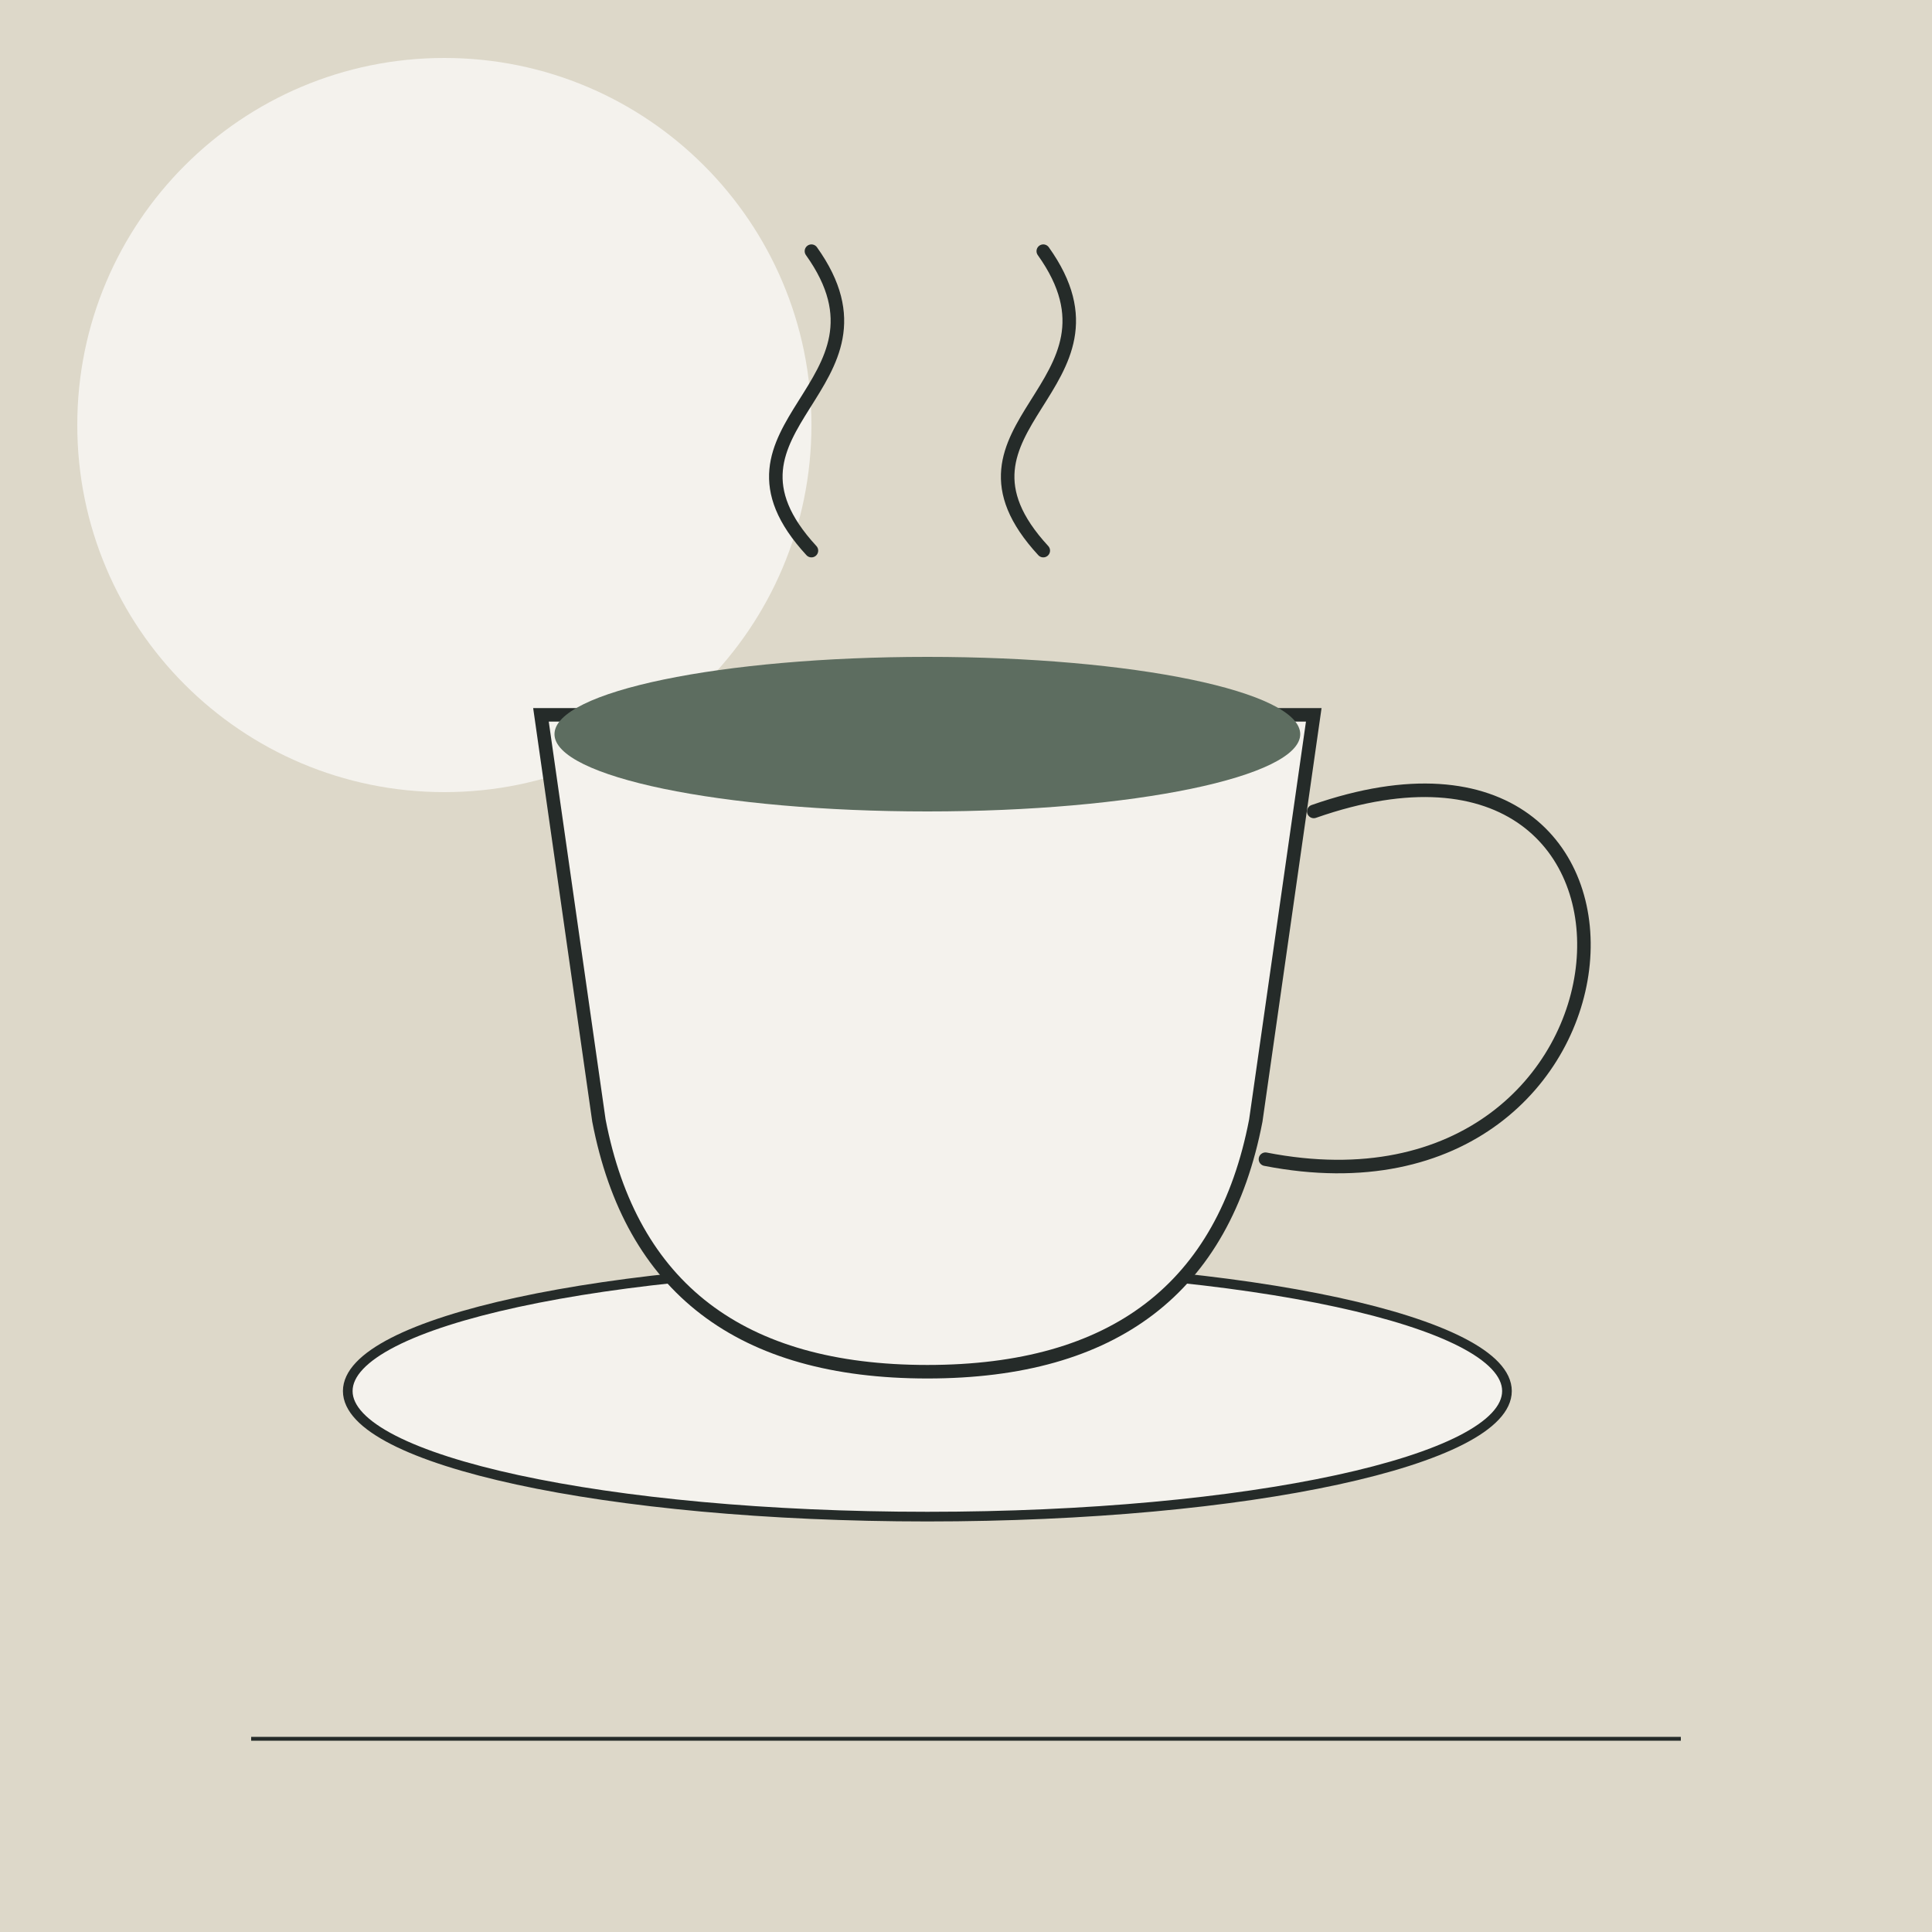
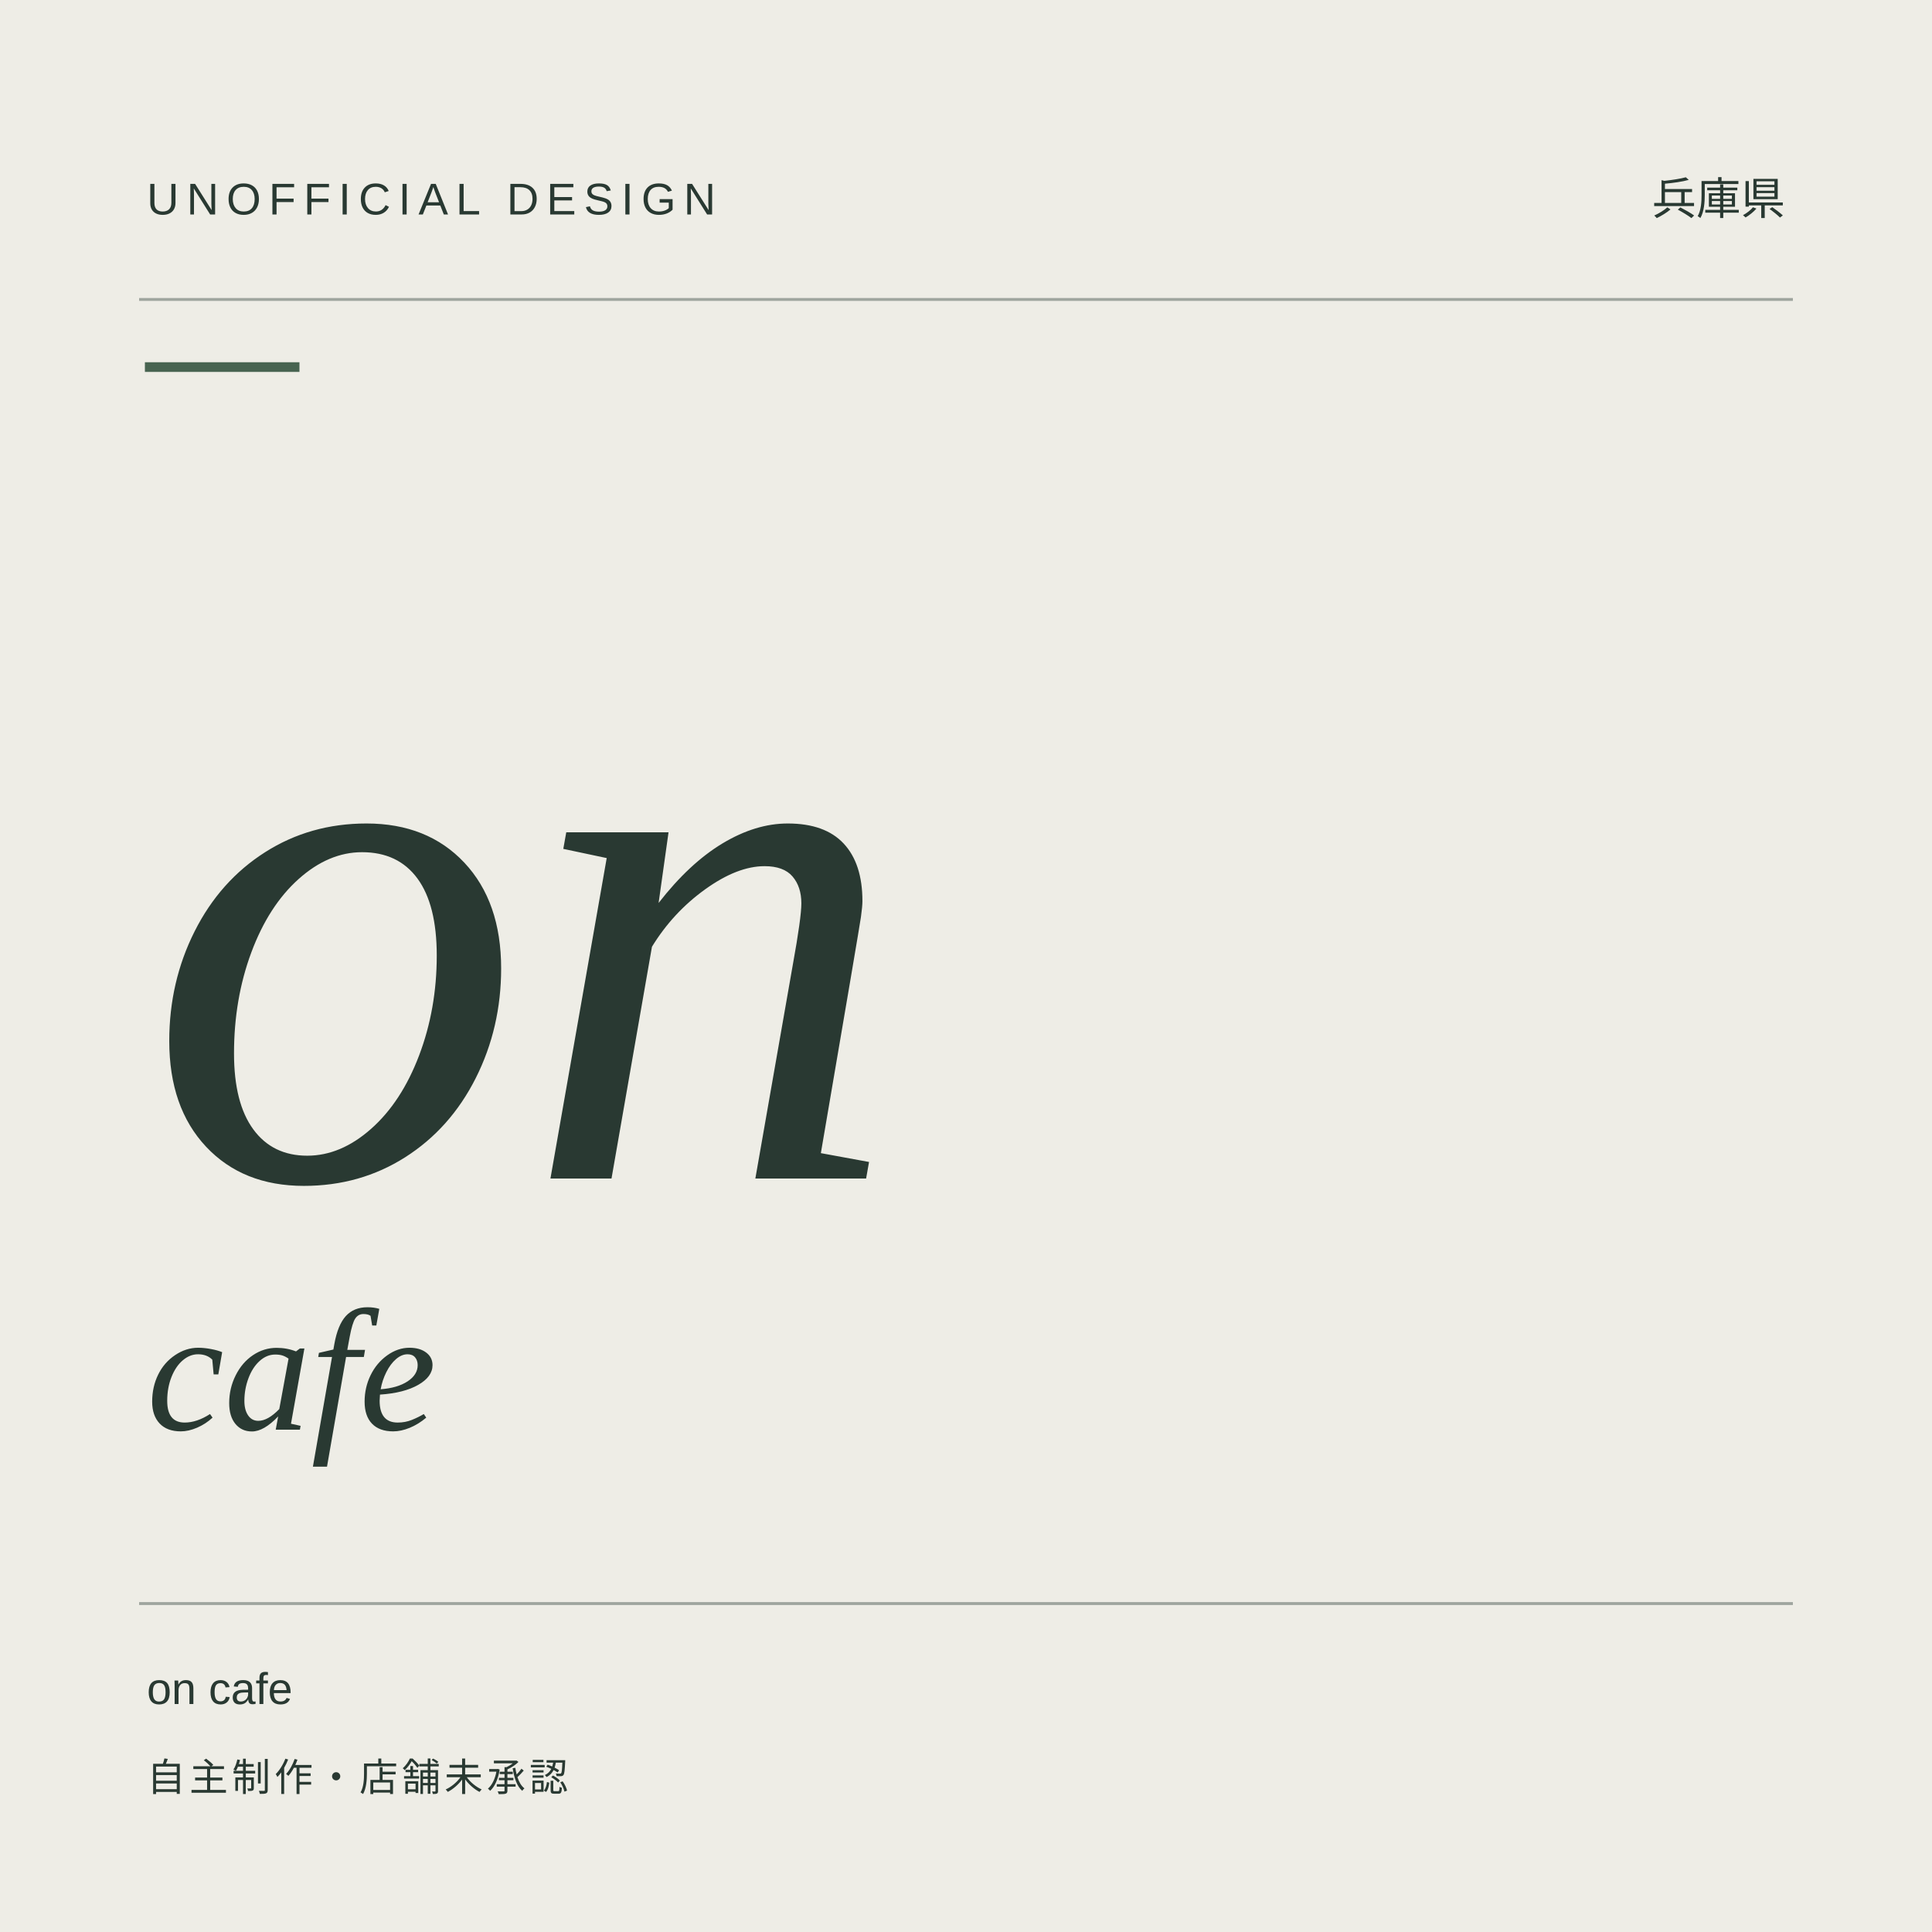
<svg xmlns="http://www.w3.org/2000/svg" width="1000" height="1000" viewBox="0 0 1000 1000" role="img" aria-labelledby="title desc">
-   <rect width="1000" height="1000" fill="#ddd8c9" />
-   <circle cx="230" cy="220" r="190" fill="#f4f2ed" />
-   <ellipse cx="480" cy="720" rx="300" ry="65" fill="#f4f2ed" stroke="#252b29" stroke-width="5" />
-   <path d="M280 370 H680 L650 580 Q625 710 480 710 Q335 710 310 580Z" fill="#f4f2ed" stroke="#252b29" stroke-width="7" />
-   <path d="M680 420 C880 350 860 640 655 600" fill="none" stroke="#252b29" stroke-width="7" stroke-linecap="round" stroke-linejoin="round" />
-   <ellipse cx="480" cy="380" rx="193" ry="40" fill="#5d6d60" />
-   <path d="M420 285 C360 220 470 200 420 130 M540 285 C480 220 590 200 540 130" fill="none" stroke="#252b29" stroke-width="7" stroke-linecap="round" stroke-linejoin="round" />
-   <path d="M130 900 H870" stroke="#252b29" stroke-width="2" />
+   <rect width="1000" height="1000" fill="#eeede6" />
+   <path d="M72 155H928 M72 830H928" fill="none" stroke="#293932" stroke-width="1.5" opacity="0.4" />
+   <text x="76" y="111" fill="#293932" font-family="Arial, Helvetica, sans-serif" font-size="23" letter-spacing="4">UNOFFICIAL DESIGN</text>
+   <text x="924" y="111" text-anchor="end" fill="#293932" font-family="Arial, Helvetica, sans-serif" font-size="23">兵庫県</text>
+   <path d="M75 190H155" stroke="#486451" stroke-width="5" />
+   <text x="76" y="610" fill="#293932" font-family="Georgia, 'Times New Roman', 'Yu Mincho', serif" font-weight="400" font-style="italic" font-size="390" text-anchor="start" textLength="655" lengthAdjust="spacingAndGlyphs">on</text>
+   <text x="76" y="740" fill="#293932" font-family="Georgia, 'Times New Roman', 'Yu Mincho', serif" font-weight="400" font-style="italic" font-size="90" text-anchor="start" textLength="290" lengthAdjust="spacingAndGlyphs">cafe</text>
+   <text x="76" y="882" fill="#293932" font-family="Arial, Helvetica, sans-serif" font-size="23" textLength="140" lengthAdjust="spacingAndGlyphs">on cafe</text>
+   <text x="76" y="927" fill="#293932" font-family="Arial, Helvetica, sans-serif" font-size="20" letter-spacing="2">自主制作・店舗未承認</text>
</svg>
